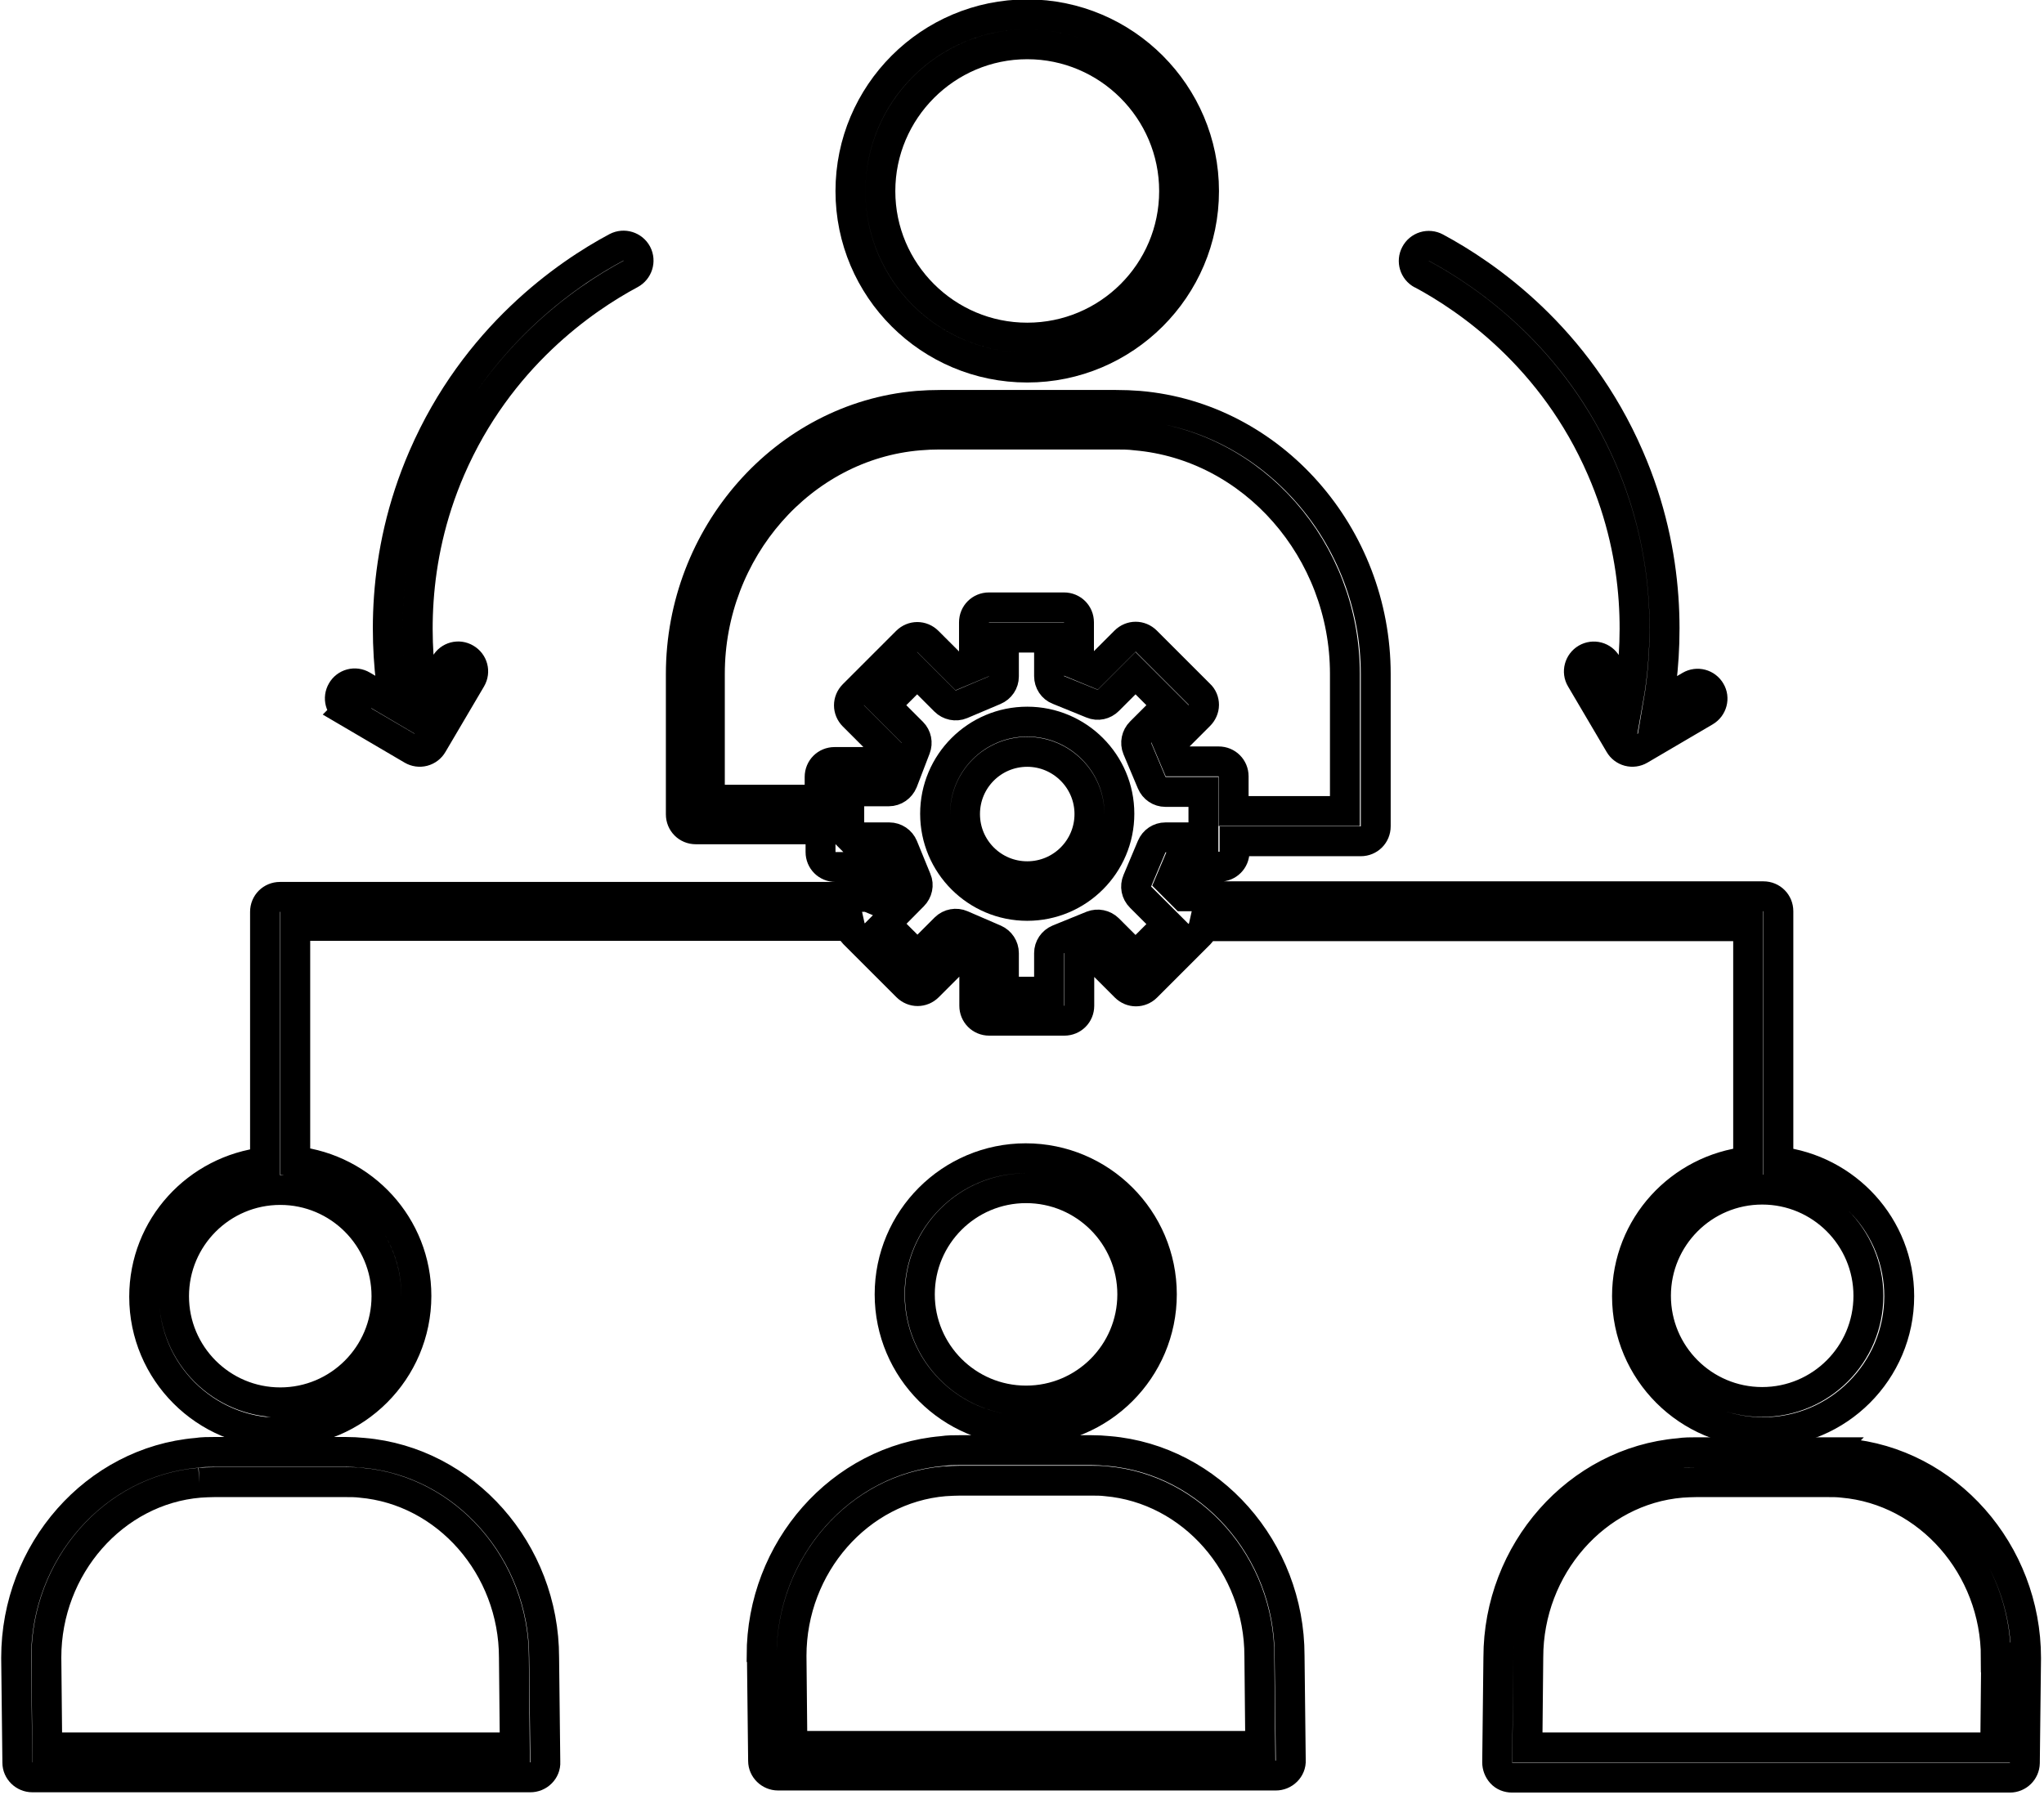
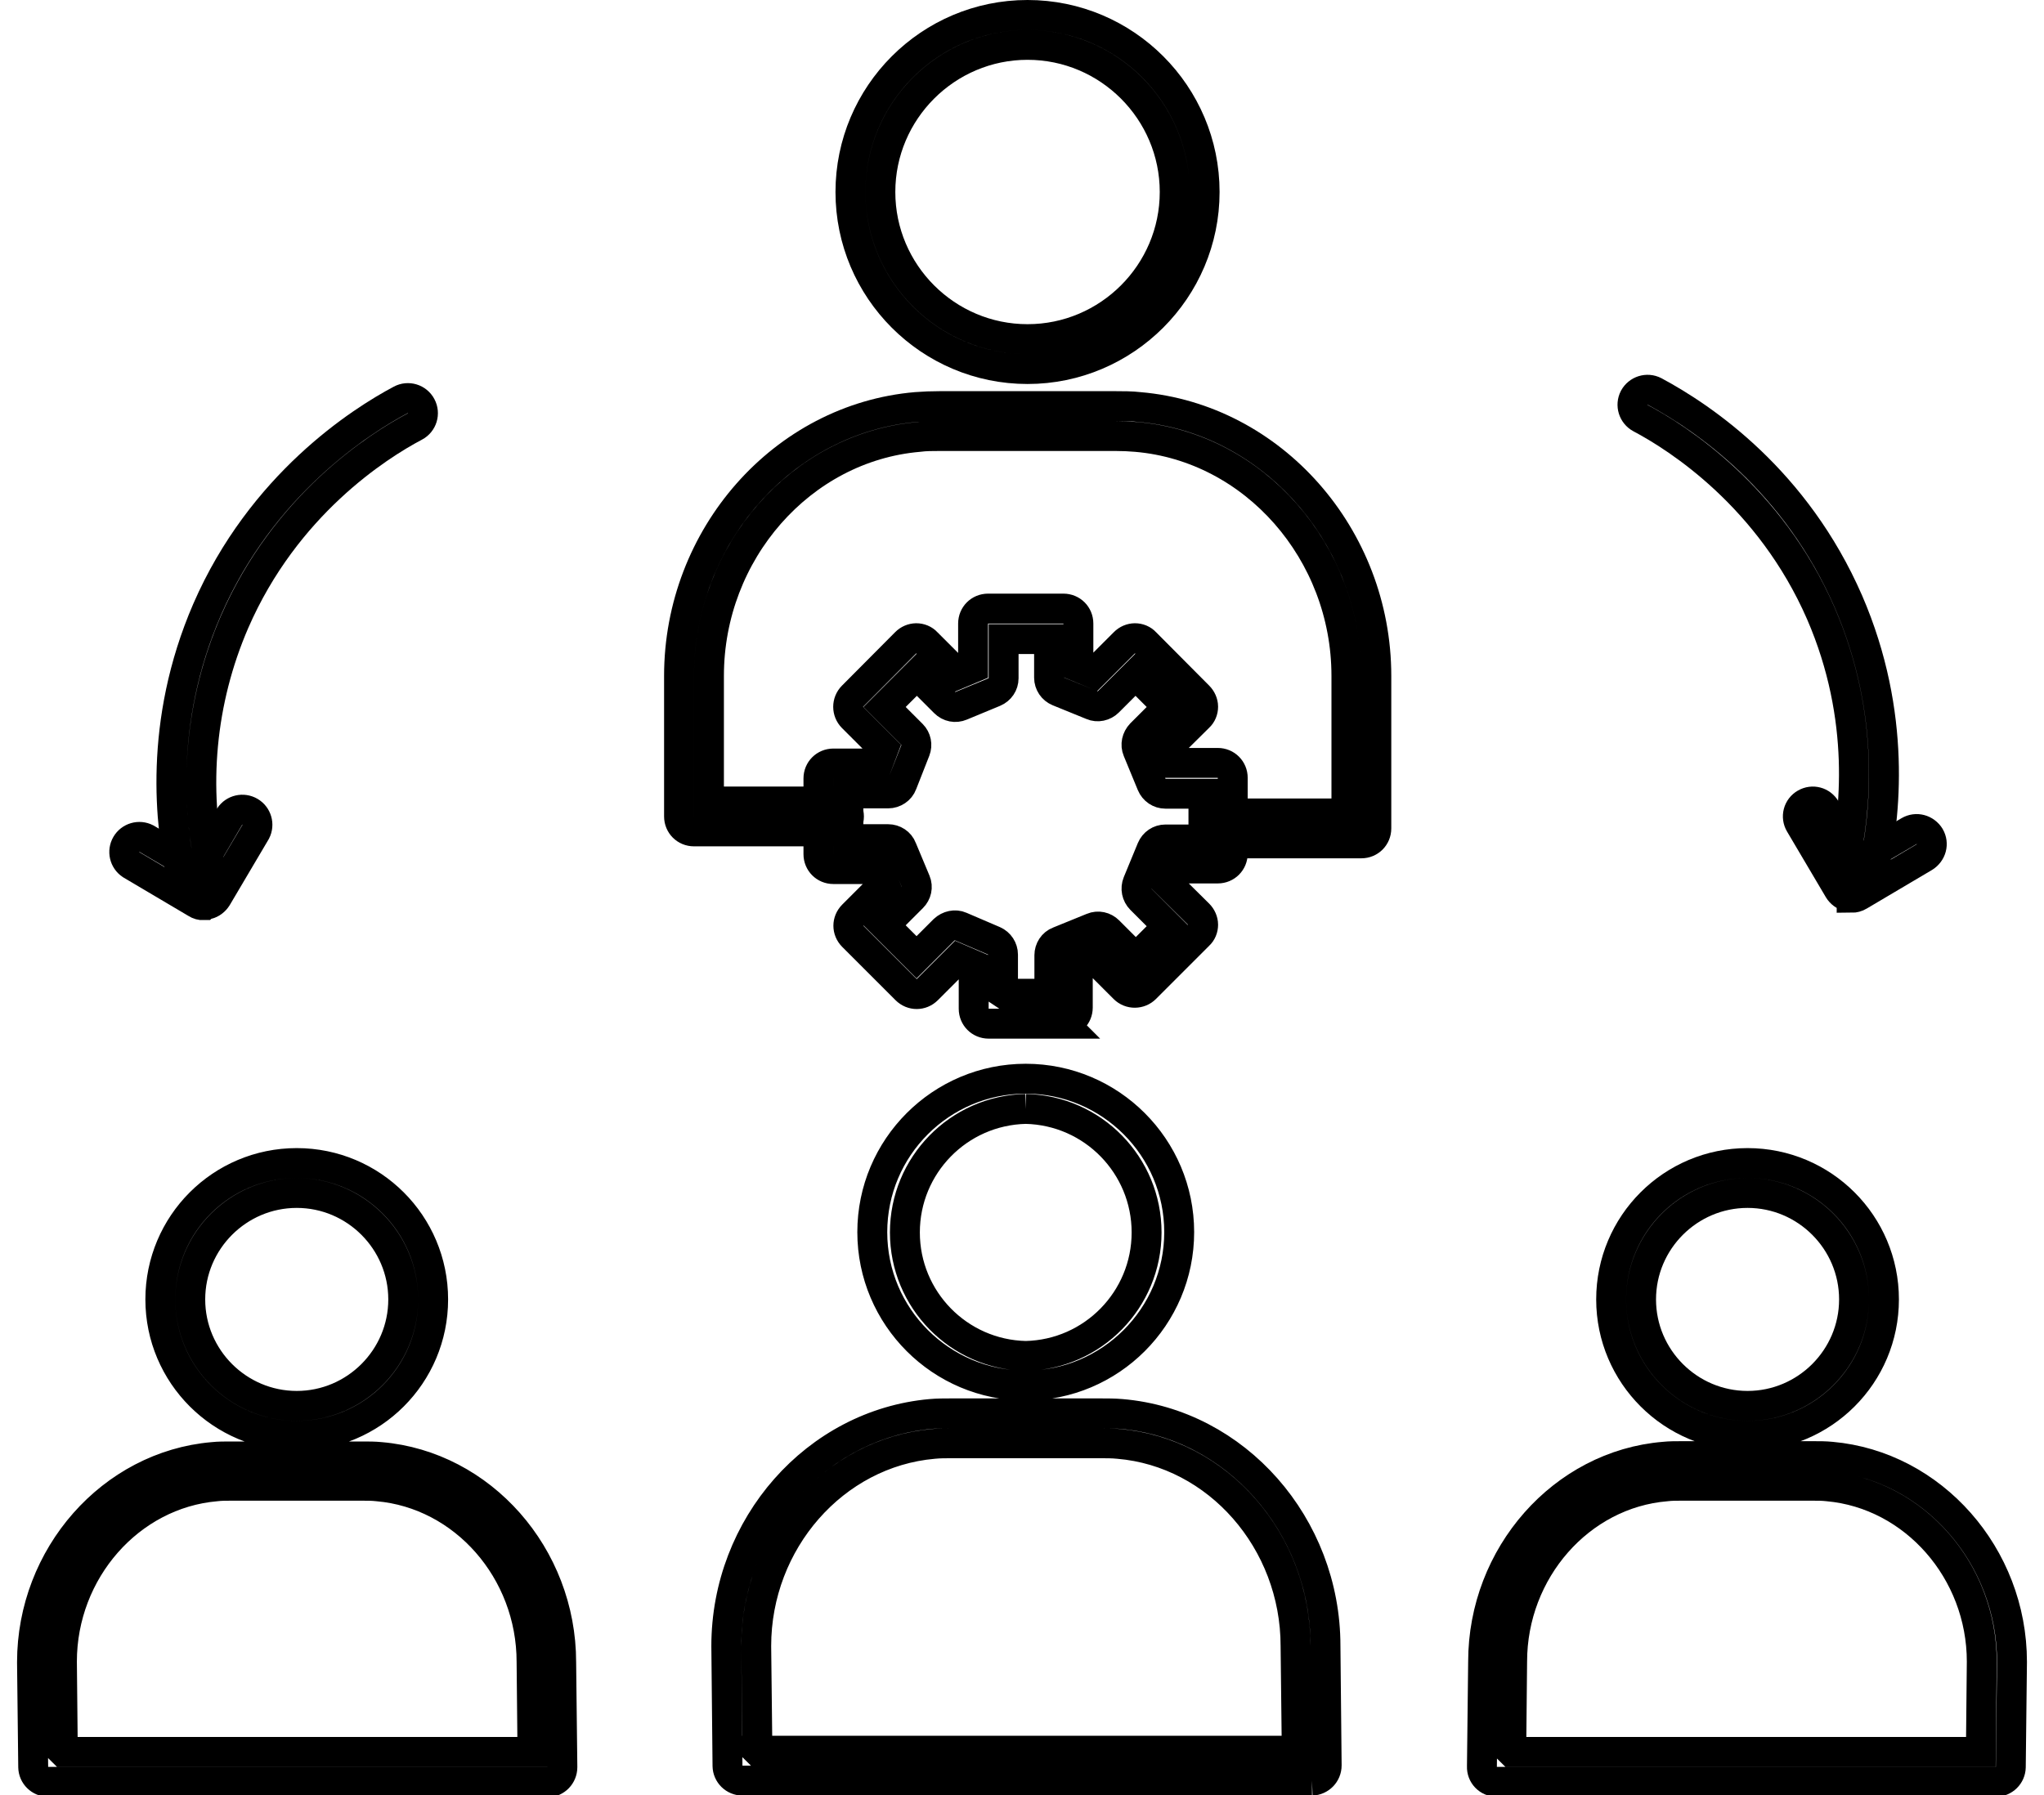
<svg xmlns="http://www.w3.org/2000/svg" viewBox="0 0 68.33 60" class="icon" fill="none" stroke="currentColor" role="presentation" alt="">
-   <path d="M34.34 12.29c3.26 0 5.91-2.65 5.91-5.9S37.6.48 34.34.48s-5.91 2.65-5.91 5.91 2.65 5.9 5.91 5.9m0-10.81c2.7 0 4.91 2.2 4.91 4.91s-2.2 4.9-4.91 4.9-4.91-2.2-4.91-4.9 2.2-4.91 4.91-4.91M9.37 47.88c2.51 0 4.55-2.04 4.55-4.55 0-2.34-1.78-4.25-4.05-4.5v-7.87h18.54c.02.09.06.18.13.25l1.78 1.78c.2.2.51.2.71 0l1.04-1.04.5.22v1.46c0 .28.22.5.5.5h2.51c.28 0 .5-.22.5-.5v-1.45l.51-.21L37.62 33c.2.2.51.2.71 0l1.78-1.78c.07-.07.11-.16.13-.25h18.2v7.87c-2.27.25-4.05 2.16-4.05 4.5 0 2.51 2.04 4.55 4.55 4.55s4.55-2.04 4.55-4.55c0-2.33-1.77-4.24-4.04-4.5v-8.37c0-.28-.22-.5-.5-.5H39.58l-.47-.47.22-.52h1.44c.28 0 .5-.22.5-.5v-.35h4.22c.28 0 .5-.22.5-.5v-5.09c0-4.65-3.47-8.59-7.91-8.97-.25-.02-.51-.03-.77-.03h-5.87c-.26 0-.52.01-.77.03-4.44.38-7.91 4.32-7.91 8.97v4.69c0 .28.22.5.5.5h4.17v.76c0 .28.22.5.5.5h1.49l.2.49-.54.54a.4.4 0 0 0-.16-.03H9.36c-.28 0-.5.22-.5.5v8.37c-2.27.26-4.04 2.16-4.04 4.5 0 2.51 2.04 4.55 4.55 4.55Zm53.09-4.55a3.55 3.55 0 1 1-7.102-.002 3.55 3.55 0 0 1 7.102.002M23.73 26.72v-4.19c0-4.13 3.07-7.64 6.99-7.97q.345-.03.69-.03h5.87c.23 0 .46 0 .69.03 3.92.34 6.99 3.84 6.99 7.97v4.59h-3.72v-1.16c0-.28-.22-.5-.5-.5H39.3l-.22-.52 1.02-1.02c.09-.09.15-.22.15-.35s-.05-.26-.15-.35l-1.78-1.78c-.2-.2-.51-.2-.71 0l-1.03 1.03-.51-.21v-1.45c0-.28-.22-.5-.5-.5h-2.51c-.28 0-.5.22-.5.5v1.47l-.5.21-1.04-1.04c-.2-.2-.51-.2-.71 0l-1.78 1.78c-.2.2-.2.51 0 .71l1.04 1.04-.19.5H27.9c-.28 0-.5.22-.5.5v.76h-3.67Zm4.66 1.26v-1.52h1.32c.21 0 .39-.13.47-.32l.43-1.12c.07-.18.03-.39-.11-.53l-.91-.91 1.07-1.07.93.93c.14.14.36.19.55.11l1.11-.47c.19-.08.31-.26.31-.46v-1.3h1.51v1.29c0 .2.12.39.31.46l1.13.46c.19.08.4.03.54-.11l.91-.91 1.07 1.07-.9.9c-.14.14-.19.36-.11.55l.48 1.14c.08.19.26.31.46.31h1.27V28h-1.27c-.2 0-.38.12-.46.31l-.48 1.14c-.08.19-.04.4.11.55l.9.9-1.07 1.07-.91-.91a.51.51 0 0 0-.54-.11l-1.13.46c-.19.08-.31.26-.31.46v1.29h-1.51v-1.29c0-.2-.12-.38-.3-.46l-1.11-.48a.5.5 0 0 0-.55.1l-.93.93-1.07-1.07.93-.94c.14-.14.19-.36.11-.54l-.45-1.1a.5.5 0 0 0-.46-.31h-1.32ZM9.37 39.79a3.55 3.55 0 1 1-.002 7.102 3.55 3.55 0 0 1 .002-7.102M1.09 59.43h16.64c.13 0 .26-.05.36-.15.09-.09.15-.22.14-.36l-.04-3.5c0-3.55-2.65-6.55-6.04-6.84-.19-.02-.39-.03-.59-.03H7.17c-.2 0-.4 0-.59.03-3.39.29-6.04 3.29-6.04 6.85l.04 3.51c0 .27.23.49.5.49Zm5.58-9.85c.17-.01.33-.02.5-.02h4.39c.17 0 .34 0 .5.02 2.87.25 5.12 2.81 5.12 5.85l.03 3H1.58l-.03-3.01c0-3.03 2.25-5.6 5.12-5.84" />
-   <path d="M38.84 43.28c0-2.51-2.04-4.55-4.55-4.55s-4.55 2.04-4.55 4.55 2.04 4.55 4.55 4.55 4.55-2.04 4.55-4.55m-8.09 0a3.55 3.55 0 1 1 7.102.002 3.55 3.55 0 0 1-7.102-.002M25.47 55.37l.04 3.51c0 .27.23.49.5.49h16.64c.13 0 .26-.05.36-.15.09-.09.15-.22.14-.36l-.04-3.5c0-3.55-2.65-6.55-6.04-6.84-.19-.02-.39-.03-.59-.03h-4.39c-.2 0-.4 0-.59.03-3.39.29-6.04 3.29-6.04 6.84Zm6.12-5.84c.17-.01.33-.02.5-.02h4.39c.17 0 .34 0 .5.02 2.87.25 5.12 2.81 5.12 5.85l.03 3H26.49l-.03-3.01c0-3.03 2.25-5.6 5.12-5.84ZM34.34 30.29c1.7 0 3.08-1.38 3.08-3.08s-1.38-3.08-3.08-3.08-3.08 1.38-3.08 3.08 1.38 3.08 3.08 3.08m0-5.15c1.14 0 2.08.93 2.08 2.08s-.93 2.08-2.08 2.08-2.08-.93-2.08-2.08.93-2.08 2.08-2.08M11.6 23.79l2.18 1.28a.495.495 0 0 0 .68-.18l1.29-2.19c.14-.24.06-.54-.18-.68a.49.49 0 0 0-.68.18l-.72 1.22c-.3-1.73-.46-4.62.89-7.74 1.62-3.74 4.47-5.69 6.02-6.52.24-.13.34-.43.21-.68a.507.507 0 0 0-.68-.21c-1.67.89-4.72 2.99-6.46 7-1.45 3.34-1.29 6.42-.97 8.28l-1.07-.63a.493.493 0 0 0-.68.18c-.14.24-.06.54.18.68ZM47.52 9.16c1.55.83 4.4 2.78 6.02 6.52 1.36 3.12 1.2 6.01.89 7.74l-.72-1.22a.496.496 0 0 0-.68-.18c-.24.14-.32.45-.18.68l1.29 2.19a.495.495 0 0 0 .68.18L57 23.79c.24-.14.32-.45.18-.68a.496.496 0 0 0-.68-.18l-1.07.63c.32-1.86.48-4.95-.97-8.28-1.74-4.02-4.8-6.11-6.46-7a.5.5 0 0 0-.68.21c-.13.24-.04.55.21.68ZM61.11 48.56h-4.39c-.2 0-.4 0-.59.03-3.39.29-6.04 3.29-6.04 6.83l-.04 3.51c0 .13.05.26.14.36s.22.15.36.15h16.64a.5.5 0 0 0 .5-.49l.04-3.51c0-3.55-2.65-6.55-6.04-6.84-.19-.02-.39-.03-.59-.03Zm5.62 6.86-.03 3.01H51.06l.03-3.01c0-3.03 2.25-5.6 5.12-5.84.17-.01.33-.02.5-.02h4.39c.17 0 .34 0 .5.02 2.87.25 5.12 2.81 5.12 5.84Z" />
+   <path d="M34.35 12.34c-3.27 0-5.92-2.66-5.92-5.92S31.08.5 34.35.5s5.92 2.66 5.92 5.92-2.66 5.92-5.92 5.92m0-10.84c-2.71 0-4.92 2.21-4.92 4.92s2.21 4.92 4.92 4.92 4.92-2.21 4.92-4.92-2.21-4.92-4.92-4.92M45.51 28.2h-4.73c-.28 0-.5-.22-.5-.5s.22-.5.5-.5h4.23v-4.6c0-4.14-3.08-7.65-7.02-7.99q-.345-.03-.69-.03h-5.89c-.24 0-.47 0-.7.03-3.93.34-7.01 3.85-7.01 7.99v4.2h4.18c.28 0 .5.22.5.5s-.22.5-.5.5H23.2c-.28 0-.5-.22-.5-.5v-4.7c0-4.66 3.48-8.61 7.93-8.99.26-.02.51-.03.78-.03h5.89c.25 0 .52 0 .78.03 4.45.38 7.93 4.33 7.93 8.99v5.1c0 .28-.22.5-.5.5M9.92 48.01c-2.51 0-4.56-2.04-4.56-4.56s2.04-4.56 4.56-4.56 4.56 2.04 4.56 4.56-2.04 4.56-4.56 4.56m0-8.12c-1.96 0-3.56 1.6-3.56 3.56s1.6 3.56 3.56 3.56 3.56-1.6 3.56-3.56-1.6-3.56-3.56-3.56M18.3 59.58H1.61a.5.5 0 0 1-.5-.49l-.04-3.51c0-3.55 2.66-6.57 6.05-6.86.19-.02.39-.02.6-.02h4.4c.2 0 .4 0 .6.02 3.38.29 6.04 3.3 6.04 6.86l.04 3.51c0 .28-.22.5-.49.51Zm-16.19-1H17.8l-.03-3.01c0-3.05-2.26-5.62-5.14-5.87-.18-.02-.35-.02-.51-.02h-4.4c-.17 0-.33 0-.5.02-2.89.25-5.15 2.83-5.15 5.86l.03 3.01ZM34.29 46.33c-2.83 0-5.13-2.3-5.13-5.13s2.3-5.13 5.13-5.13 5.13 2.3 5.13 5.13-2.3 5.13-5.13 5.13m0-9.25a4.131 4.131 0 0 0 0 8.26 4.131 4.131 0 0 0 0-8.26M43.86 59.54H24.82a.5.5 0 0 1-.5-.49l-.04-4.01c0-4.02 3-7.42 6.84-7.76.22-.02.45-.02.67-.02h5.01c.23 0 .45 0 .68.02 3.83.32 6.83 3.73 6.83 7.75l.04 4c0 .28-.22.5-.49.51m-18.55-1h18.04l-.04-3.5c0-3.51-2.6-6.48-5.92-6.76-.2-.02-.39-.02-.59-.02h-5.01c-.19 0-.38 0-.58.02-3.33.29-5.93 3.26-5.93 6.76l.04 3.51Z" />
+   <path d="M35.57 34.23h-2.52c-.28 0-.5-.22-.5-.5v-1.46l-.51-.22L31 33.09c-.2.2-.51.2-.71 0l-1.78-1.78c-.2-.2-.2-.51 0-.71l1.05-1.05-.2-.49h-1.5c-.28 0-.5-.22-.5-.5v-2.53c0-.28.22-.5.5-.5h1.49l.19-.5-1.04-1.04a.504.504 0 0 1 0-.71l1.78-1.79a.5.5 0 0 1 .35-.15c.13 0 .26.05.35.15l1.05 1.05.5-.21v-1.48c0-.28.22-.5.5-.5h2.52c.28 0 .5.22.5.5v1.46l.51.21 1.03-1.03a.5.5 0 0 1 .35-.15c.13 0 .26.05.35.15l1.78 1.79c.09.09.15.22.15.35s-.05.26-.15.35l-1.02 1.01.22.52h1.44c.28 0 .5.22.5.5v2.53c0 .28-.22.5-.5.5h-1.44l-.22.52 1.02 1.01c.09.09.15.22.15.35s-.05.26-.15.35l-1.78 1.78c-.19.19-.51.2-.71 0l-1.03-1.03-.52.21v1.46c0 .28-.22.5-.5.5Zm-2.01-1h1.52v-1.29c0-.2.12-.39.31-.46l1.13-.46c.19-.08.4-.03.54.11l.91.91 1.07-1.07-.9-.9a.51.51 0 0 1-.11-.55l.47-1.14c.08-.19.26-.31.46-.31h1.27v-1.53h-1.27c-.2 0-.38-.12-.46-.31l-.47-1.14c-.08-.19-.03-.4.11-.55l.9-.9-1.08-1.08-.91.91c-.14.14-.36.19-.54.11l-1.13-.46a.5.5 0 0 1-.31-.46v-1.29h-1.52v1.31c0 .2-.12.38-.31.46l-1.11.46c-.19.08-.4.04-.55-.11l-.93-.93-1.08 1.08.92.92c.14.14.18.35.11.53l-.44 1.12c-.07.19-.26.32-.47.32h-1.33v1.53h1.33c.2 0 .39.12.46.31l.46 1.1c.08.19.03.4-.11.54l-.93.93 1.07 1.07.92-.92c.15-.14.37-.19.55-.11l1.12.48c.18.08.3.26.3.46v1.29ZM6.57 29.73a.51.51 0 0 1-.49-.39c-.39-1.72-.8-5.16.84-8.95 1.82-4.19 5.14-6.31 6.48-7.02.24-.13.55-.04.68.21.13.24.04.55-.21.68-1.25.66-4.33 2.63-6.03 6.54a13.5 13.5 0 0 0-.78 8.33c.06.27-.11.54-.38.6-.04 0-.07.01-.11.01Z" />
+   <path d="M6.81 30.27a.43.43 0 0 1-.25-.07l-2.18-1.29a.505.505 0 0 1 .51-.87l1.75 1.03 1.04-1.77a.505.505 0 0 1 .87.51l-1.3 2.2c-.07.11-.18.2-.31.23-.04.01-.08.02-.12.02ZM62.14 29.46s-.07 0-.11-.01a.503.503 0 0 1-.38-.6c.36-1.6.75-4.81-.78-8.34-1.7-3.9-4.78-5.87-6.03-6.53a.507.507 0 0 1-.21-.68c.13-.24.43-.34.68-.21 1.66.89 4.72 2.98 6.48 7.02 1.64 3.79 1.23 7.24.84 8.96-.05.23-.26.39-.49.39" />
+   <path d="M61.9 30s-.08 0-.12-.02a.52.52 0 0 1-.31-.23l-1.3-2.2a.493.493 0 0 1 .18-.68c.24-.14.54-.06.68.18l1.04 1.77 1.75-1.03c.24-.14.54-.06.69.18.14.24.06.54-.18.69l-2.18 1.29c-.08.05-.17.07-.25.07ZM58.42 48.01c-2.51 0-4.56-2.04-4.56-4.56s2.04-4.56 4.56-4.56 4.56 2.04 4.56 4.56-2.04 4.56-4.56 4.56m0-8.12c-1.96 0-3.56 1.6-3.56 3.56s1.6 3.56 3.56 3.56 3.56-1.6 3.56-3.56-1.6-3.56-3.56-3.56M50.03 59.58a.49.49 0 0 1-.49-.51l.04-3.51c0-3.55 2.66-6.57 6.05-6.85.19-.02.39-.02.59-.02h4.4c.2 0 .4 0 .6.02 3.38.3 6.04 3.31 6.04 6.86l-.04 3.52a.5.5 0 0 1-.5.49zm.5-1h15.69l.03-3.02c0-3.03-2.26-5.6-5.14-5.86-.18-.02-.34-.02-.51-.02h-4.4c-.17 0-.33 0-.5.02-2.89.24-5.15 2.82-5.15 5.86l-.03 3.01Z" />
</svg>
